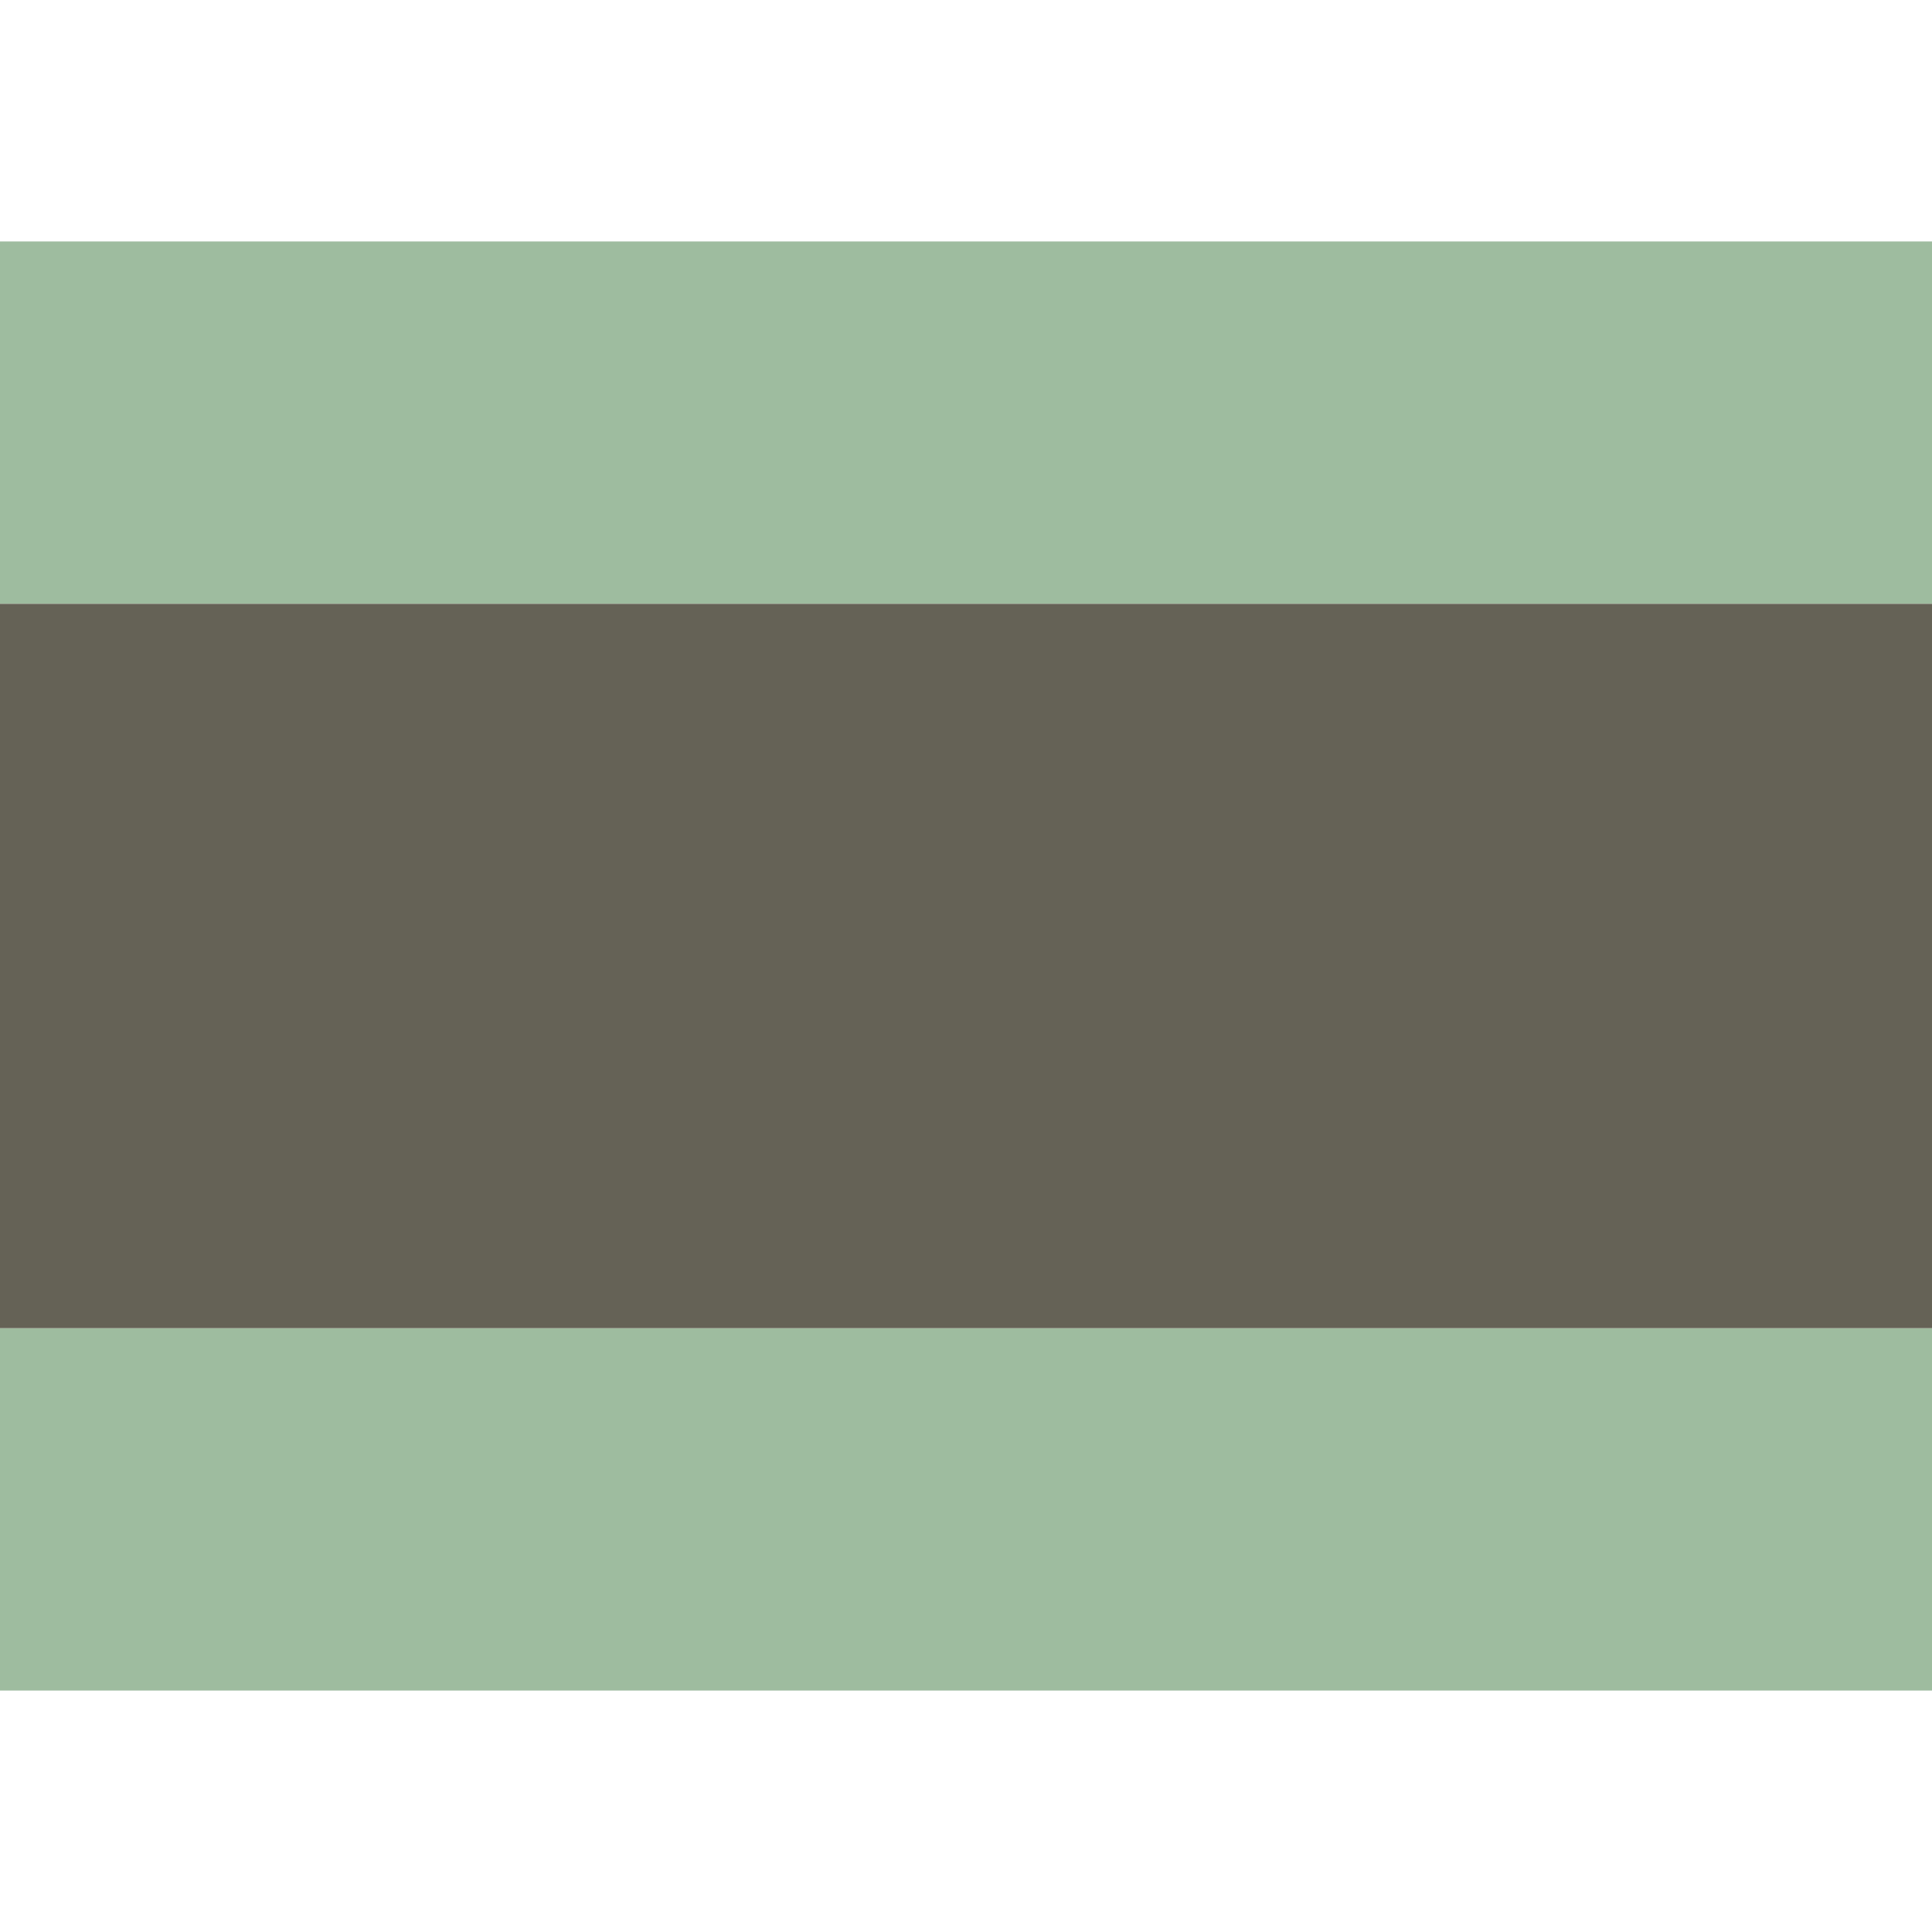
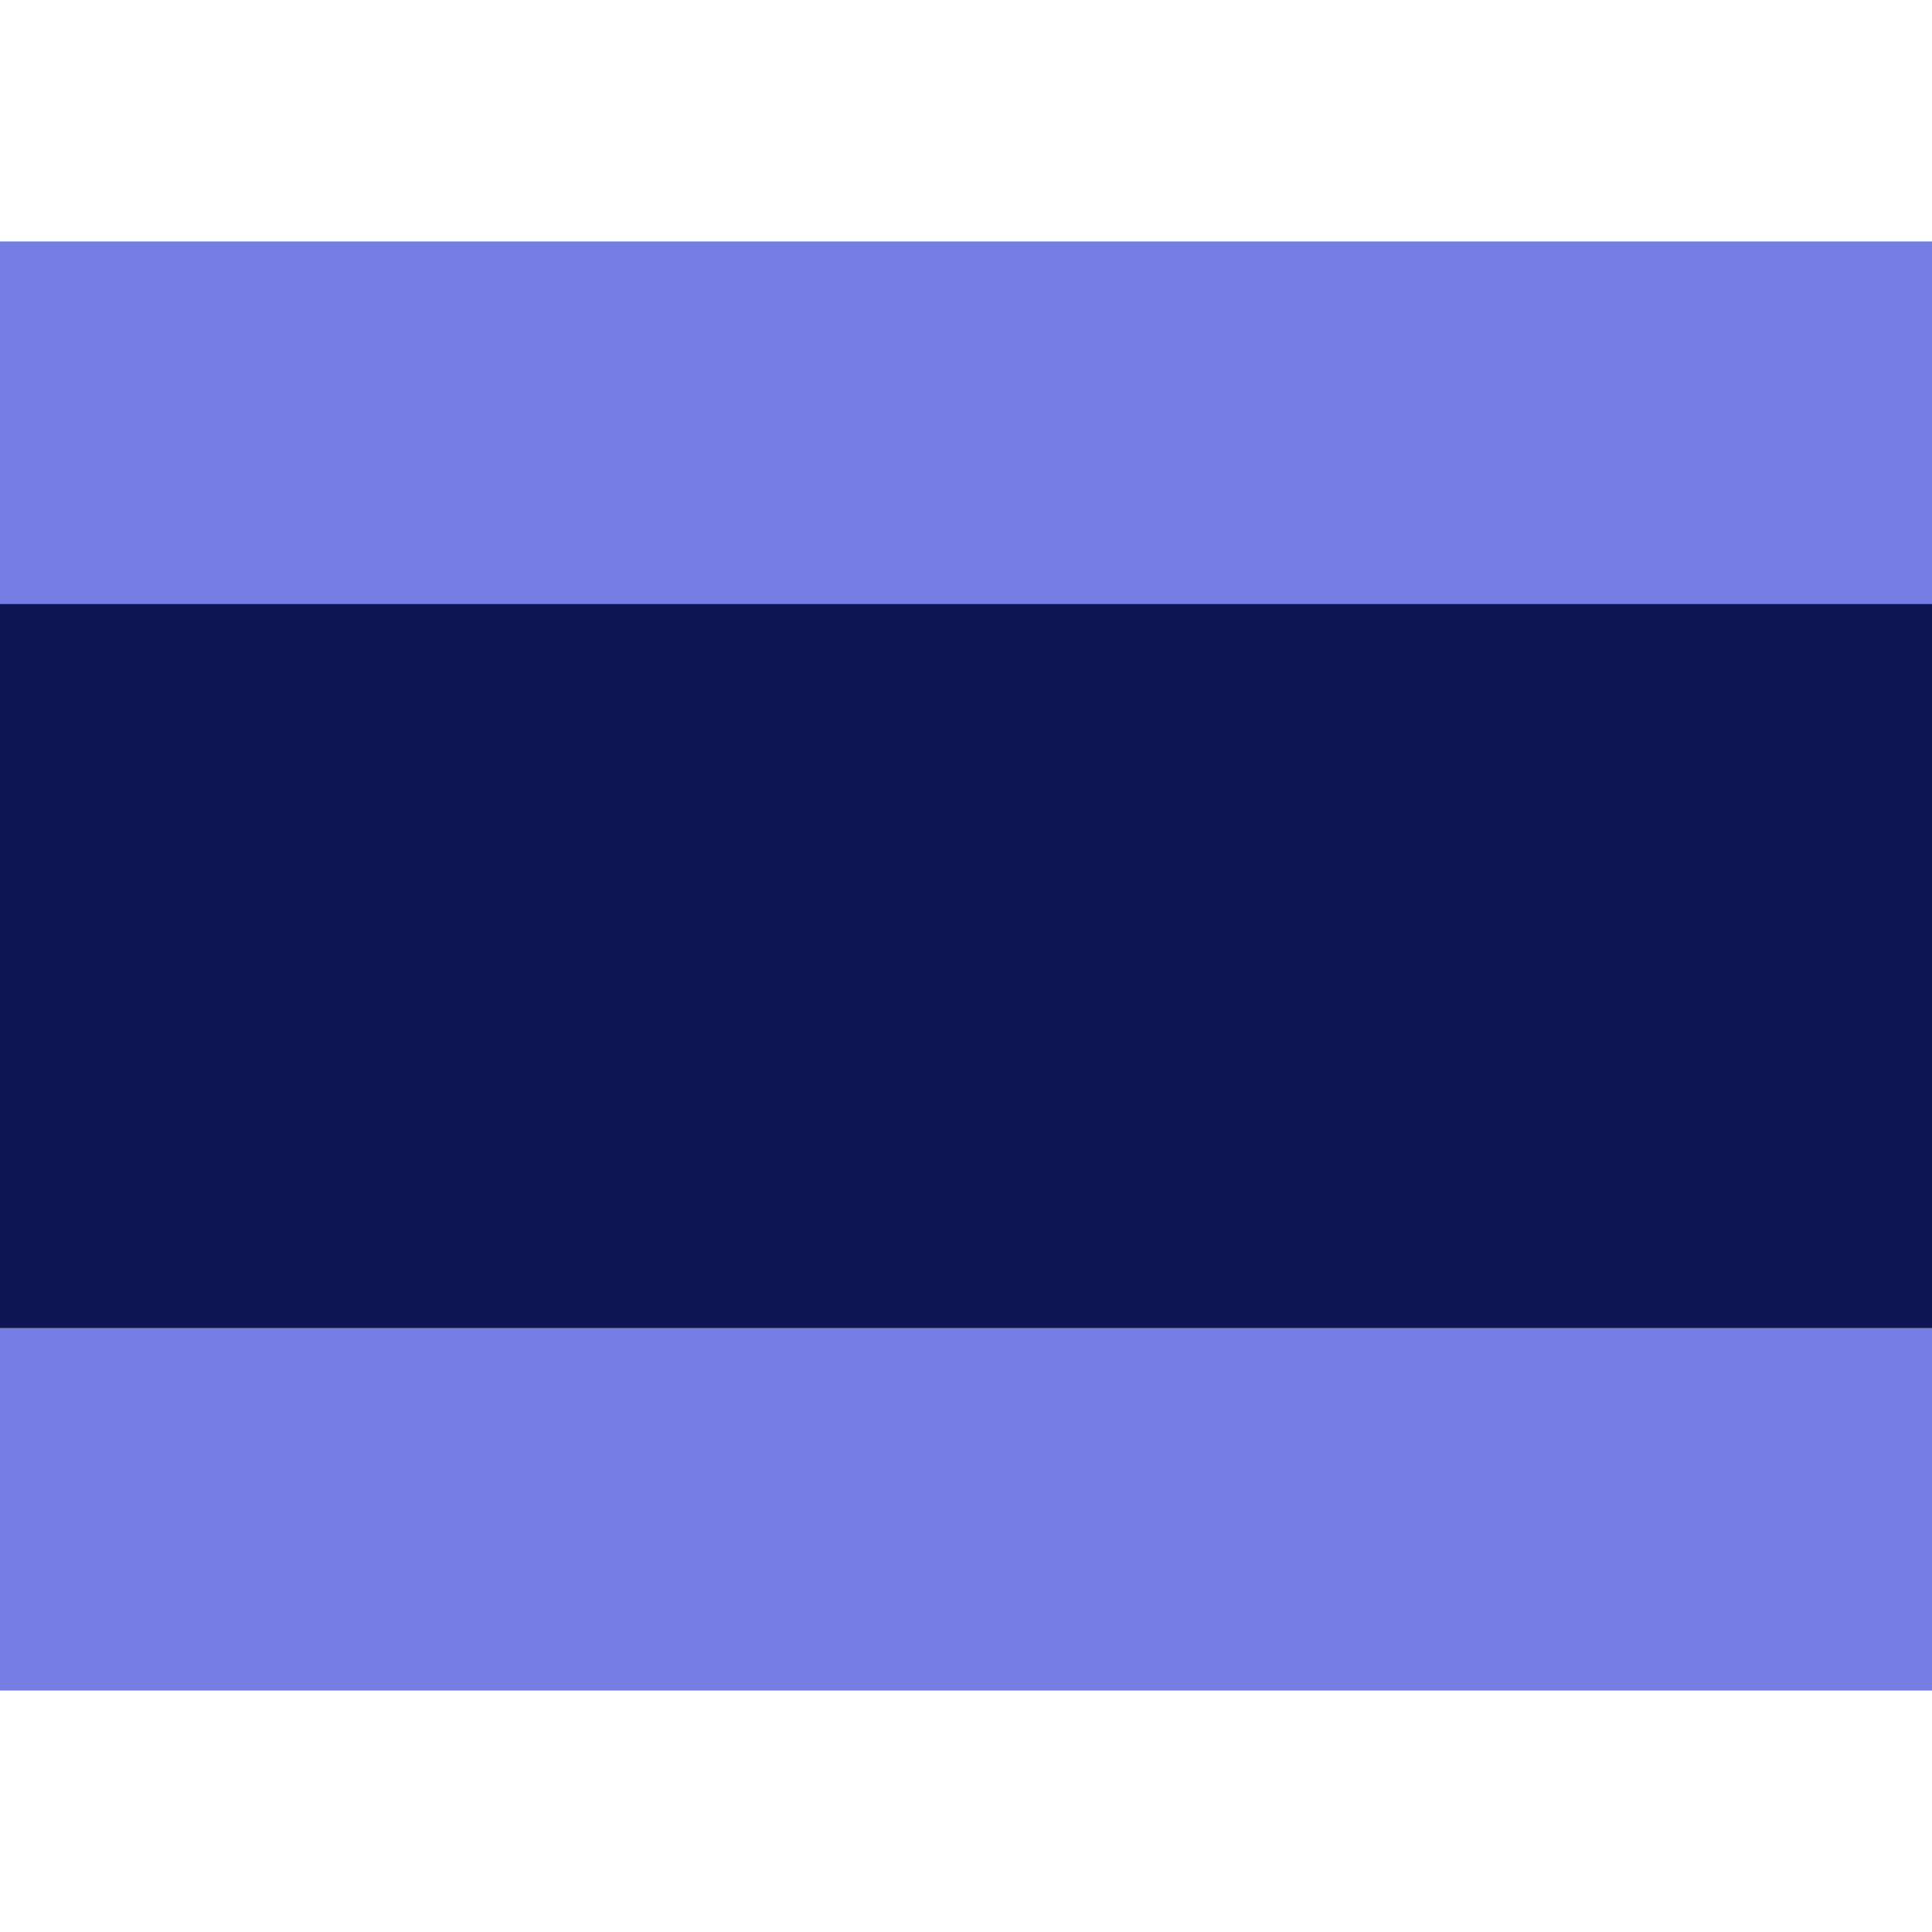
<svg xmlns="http://www.w3.org/2000/svg" width="16" height="16" viewBox="0 0 4.233 4.233" version="1.1" id="svg8">
  <defs id="defs2" />
  <g id="layer1" transform="translate(0,-292.7666)" style="display:none">
    <path style="fill:#7b9900;fill-opacity:1;stroke:none;stroke-width:0.265px;stroke-linecap:butt;stroke-linejoin:miter;stroke-opacity:1" d="m 2.117,296.206 c 0,0 -0.661,0 -0.661,0.132 0,0.132 0.661,0.132 0.661,0.265 0,0.132 0,-0.397 0,-0.397 z" id="path906" />
    <path style="fill:none;stroke:#000000;stroke-width:0.079;stroke-linecap:round;stroke-linejoin:miter;stroke-miterlimit:4;stroke-dasharray:none;stroke-opacity:1" d="M 0.265,293.56 H 1.058 c 0,0 1.058,0 1.058,-0.132 0,-0.132 -0.661,-0.132 -0.661,-0.265 0,-0.132 0.661,-0.132 0.661,-0.132 h 2.117" id="path825" />
    <path style="fill:none;stroke:#000000;stroke-width:0.079;stroke-linecap:round;stroke-linejoin:miter;stroke-miterlimit:4;stroke-dasharray:none;stroke-opacity:1" d="M 1.455,296.339 V 293.163" id="path819" />
    <path style="fill:none;stroke:#000000;stroke-width:0.079;stroke-linecap:round;stroke-linejoin:miter;stroke-miterlimit:4;stroke-dasharray:none;stroke-opacity:1" d="M 0.265,296.735 1.058,295.942 0.265,295.148 1.058,294.354 0.265,293.56" id="path827" />
    <path style="fill:none;stroke:#000000;stroke-width:0.079;stroke-linecap:round;stroke-linejoin:miter;stroke-miterlimit:4;stroke-dasharray:none;stroke-opacity:1" d="m 1.058,294.354 c 0,0 1.058,0 1.058,-0.132 0,-0.132 -0.661,-0.132 -0.661,-0.265 0,-0.132 0.661,-0.132 0.661,-0.132 h 2.117" id="path825-0" />
    <path style="fill:none;stroke:#000000;stroke-width:0.079;stroke-linecap:round;stroke-linejoin:miter;stroke-miterlimit:4;stroke-dasharray:none;stroke-opacity:1" d="m 1.058,295.942 c 0,0 1.058,0 1.058,-0.132 0,-0.132 -0.661,-0.132 -0.661,-0.265 0,-0.132 0.661,-0.132 0.661,-0.132 h 2.117" id="path825-0-8" />
    <path style="fill:none;stroke:#000000;stroke-width:0.079;stroke-linecap:round;stroke-linejoin:miter;stroke-miterlimit:4;stroke-dasharray:none;stroke-opacity:1" d="m 4.233,293.031 v 3.175" id="path859" />
    <path style="fill:none;stroke:#000000;stroke-width:0.079;stroke-linecap:round;stroke-linejoin:miter;stroke-miterlimit:4;stroke-dasharray:none;stroke-opacity:1" d="m 2.117,296.603 v -3.175" id="path821" />
    <path transform="translate(0,7.6811689e-6)" style="fill:none;stroke:#000000;stroke-width:0.079;stroke-linecap:round;stroke-linejoin:miter;stroke-miterlimit:4;stroke-dasharray:none;stroke-opacity:1" d="M 4.233,296.206 H 2.117 c -0.132,0 -0.661,0 -0.661,0.132 0,0.132 0.661,0.132 0.661,0.265 0,0.132 -1.058,0.132 -1.058,0.132 H 0.265" id="path817" />
  </g>
  <g id="layer2">
-     <path style="fill:#9ebc9f;fill-opacity:1;fill-rule:evenodd;stroke:none;stroke-width:0.265px;stroke-linecap:butt;stroke-linejoin:miter;stroke-opacity:1" d="M 4.233,3.704 H 3.9999996e-8 V 2.91 H 4.233 Z" id="path829" />
-     <path style="fill:#9ebc9f;fill-opacity:1;fill-rule:evenodd;stroke:none;stroke-width:0.265px;stroke-linecap:butt;stroke-linejoin:miter;stroke-opacity:1" d="M 4.233,1.323 H 3.9999996e-8 V 0.529 H 4.233 Z" id="path829-6" />
-     <path style="fill:#656256;fill-opacity:1;fill-rule:evenodd;stroke:none;stroke-width:0.265px;stroke-linecap:butt;stroke-linejoin:miter;stroke-opacity:1" d="M 3.9999996e-8,2.91 H 4.233 v -1.587 H 3.9999996e-8 Z" id="path846" />
+     <path style="fill:#747de1;fill-opacity:1;fill-rule:evenodd;stroke:none;stroke-width:0.265px;stroke-linecap:butt;stroke-linejoin:miter;stroke-opacity:1" d="M 4.233,3.704 H 3.9999996e-8 V 2.91 H 4.233 Z" id="path829" />
+     <path style="fill:#747de1;fill-opacity:1;fill-rule:evenodd;stroke:none;stroke-width:0.265px;stroke-linecap:butt;stroke-linejoin:miter;stroke-opacity:1" d="M 4.233,1.323 H 3.9999996e-8 V 0.529 H 4.233 Z" id="path829-6" />
+     <path style="fill:#0f1553;fill-opacity:1;fill-rule:evenodd;stroke:none;stroke-width:0.265px;stroke-linecap:butt;stroke-linejoin:miter;stroke-opacity:1" d="M 3.9999996e-8,2.91 H 4.233 v -1.587 H 3.9999996e-8 Z" id="path846" />
  </g>
</svg>
